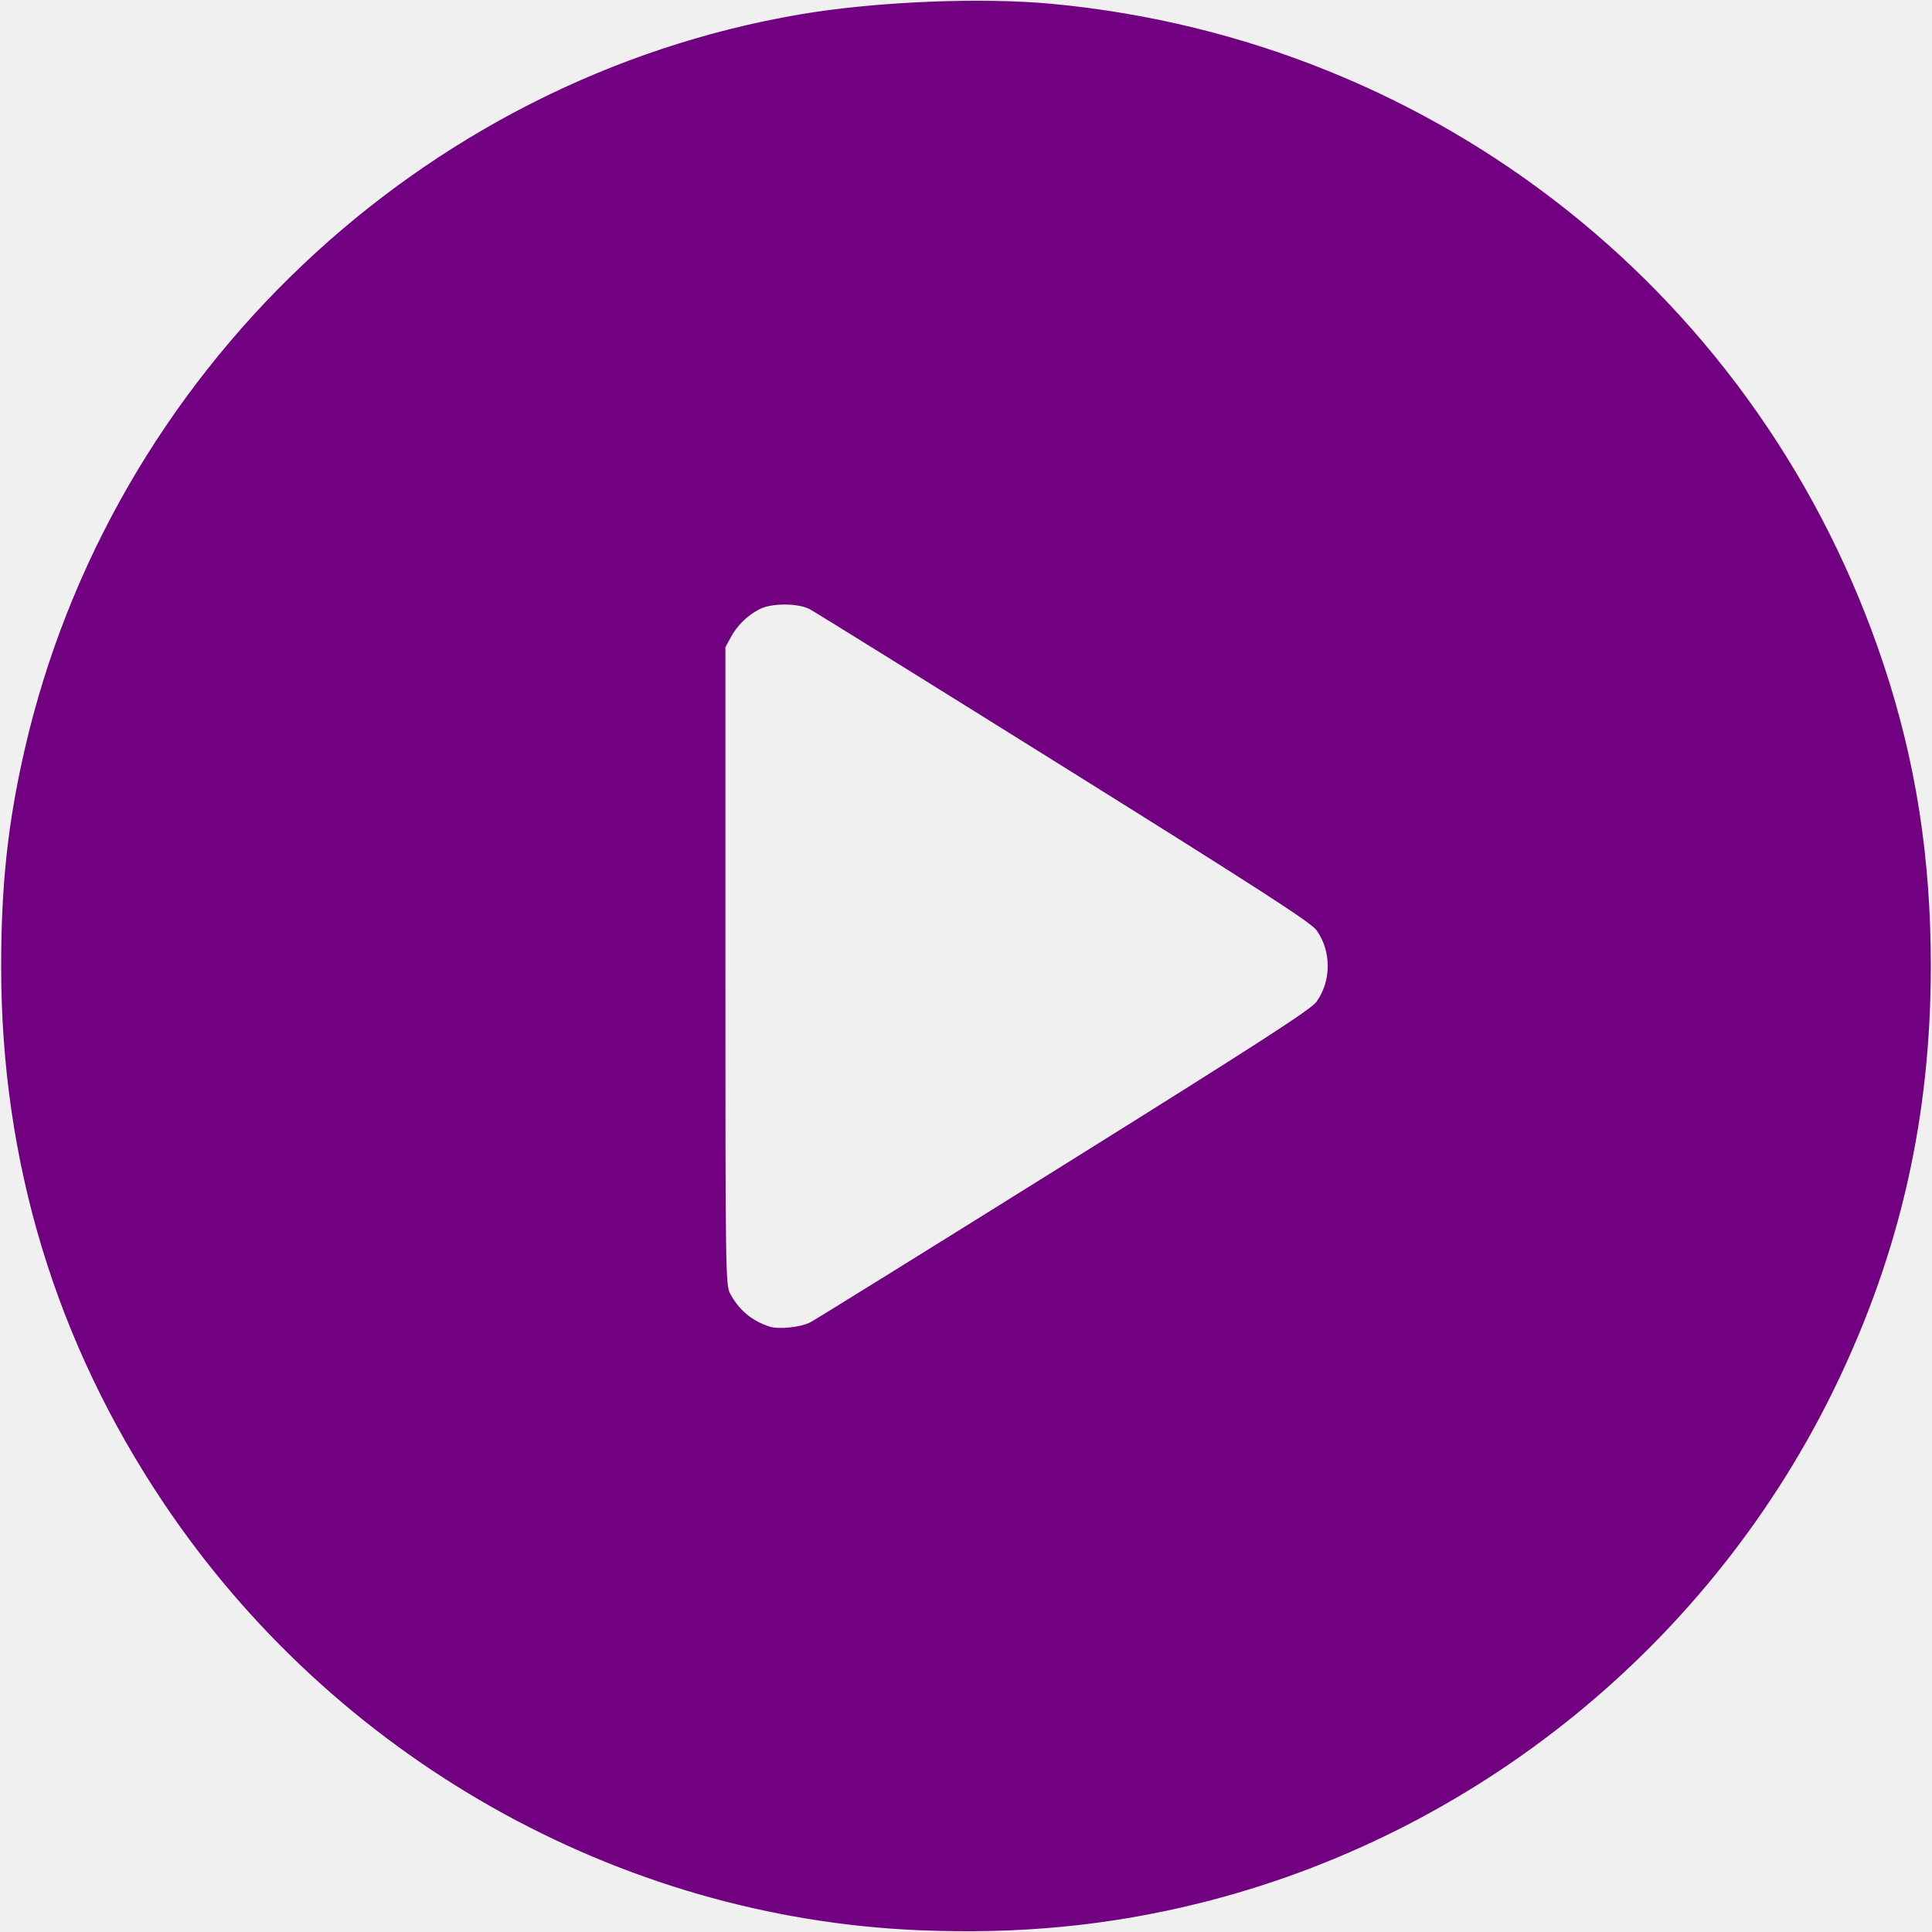
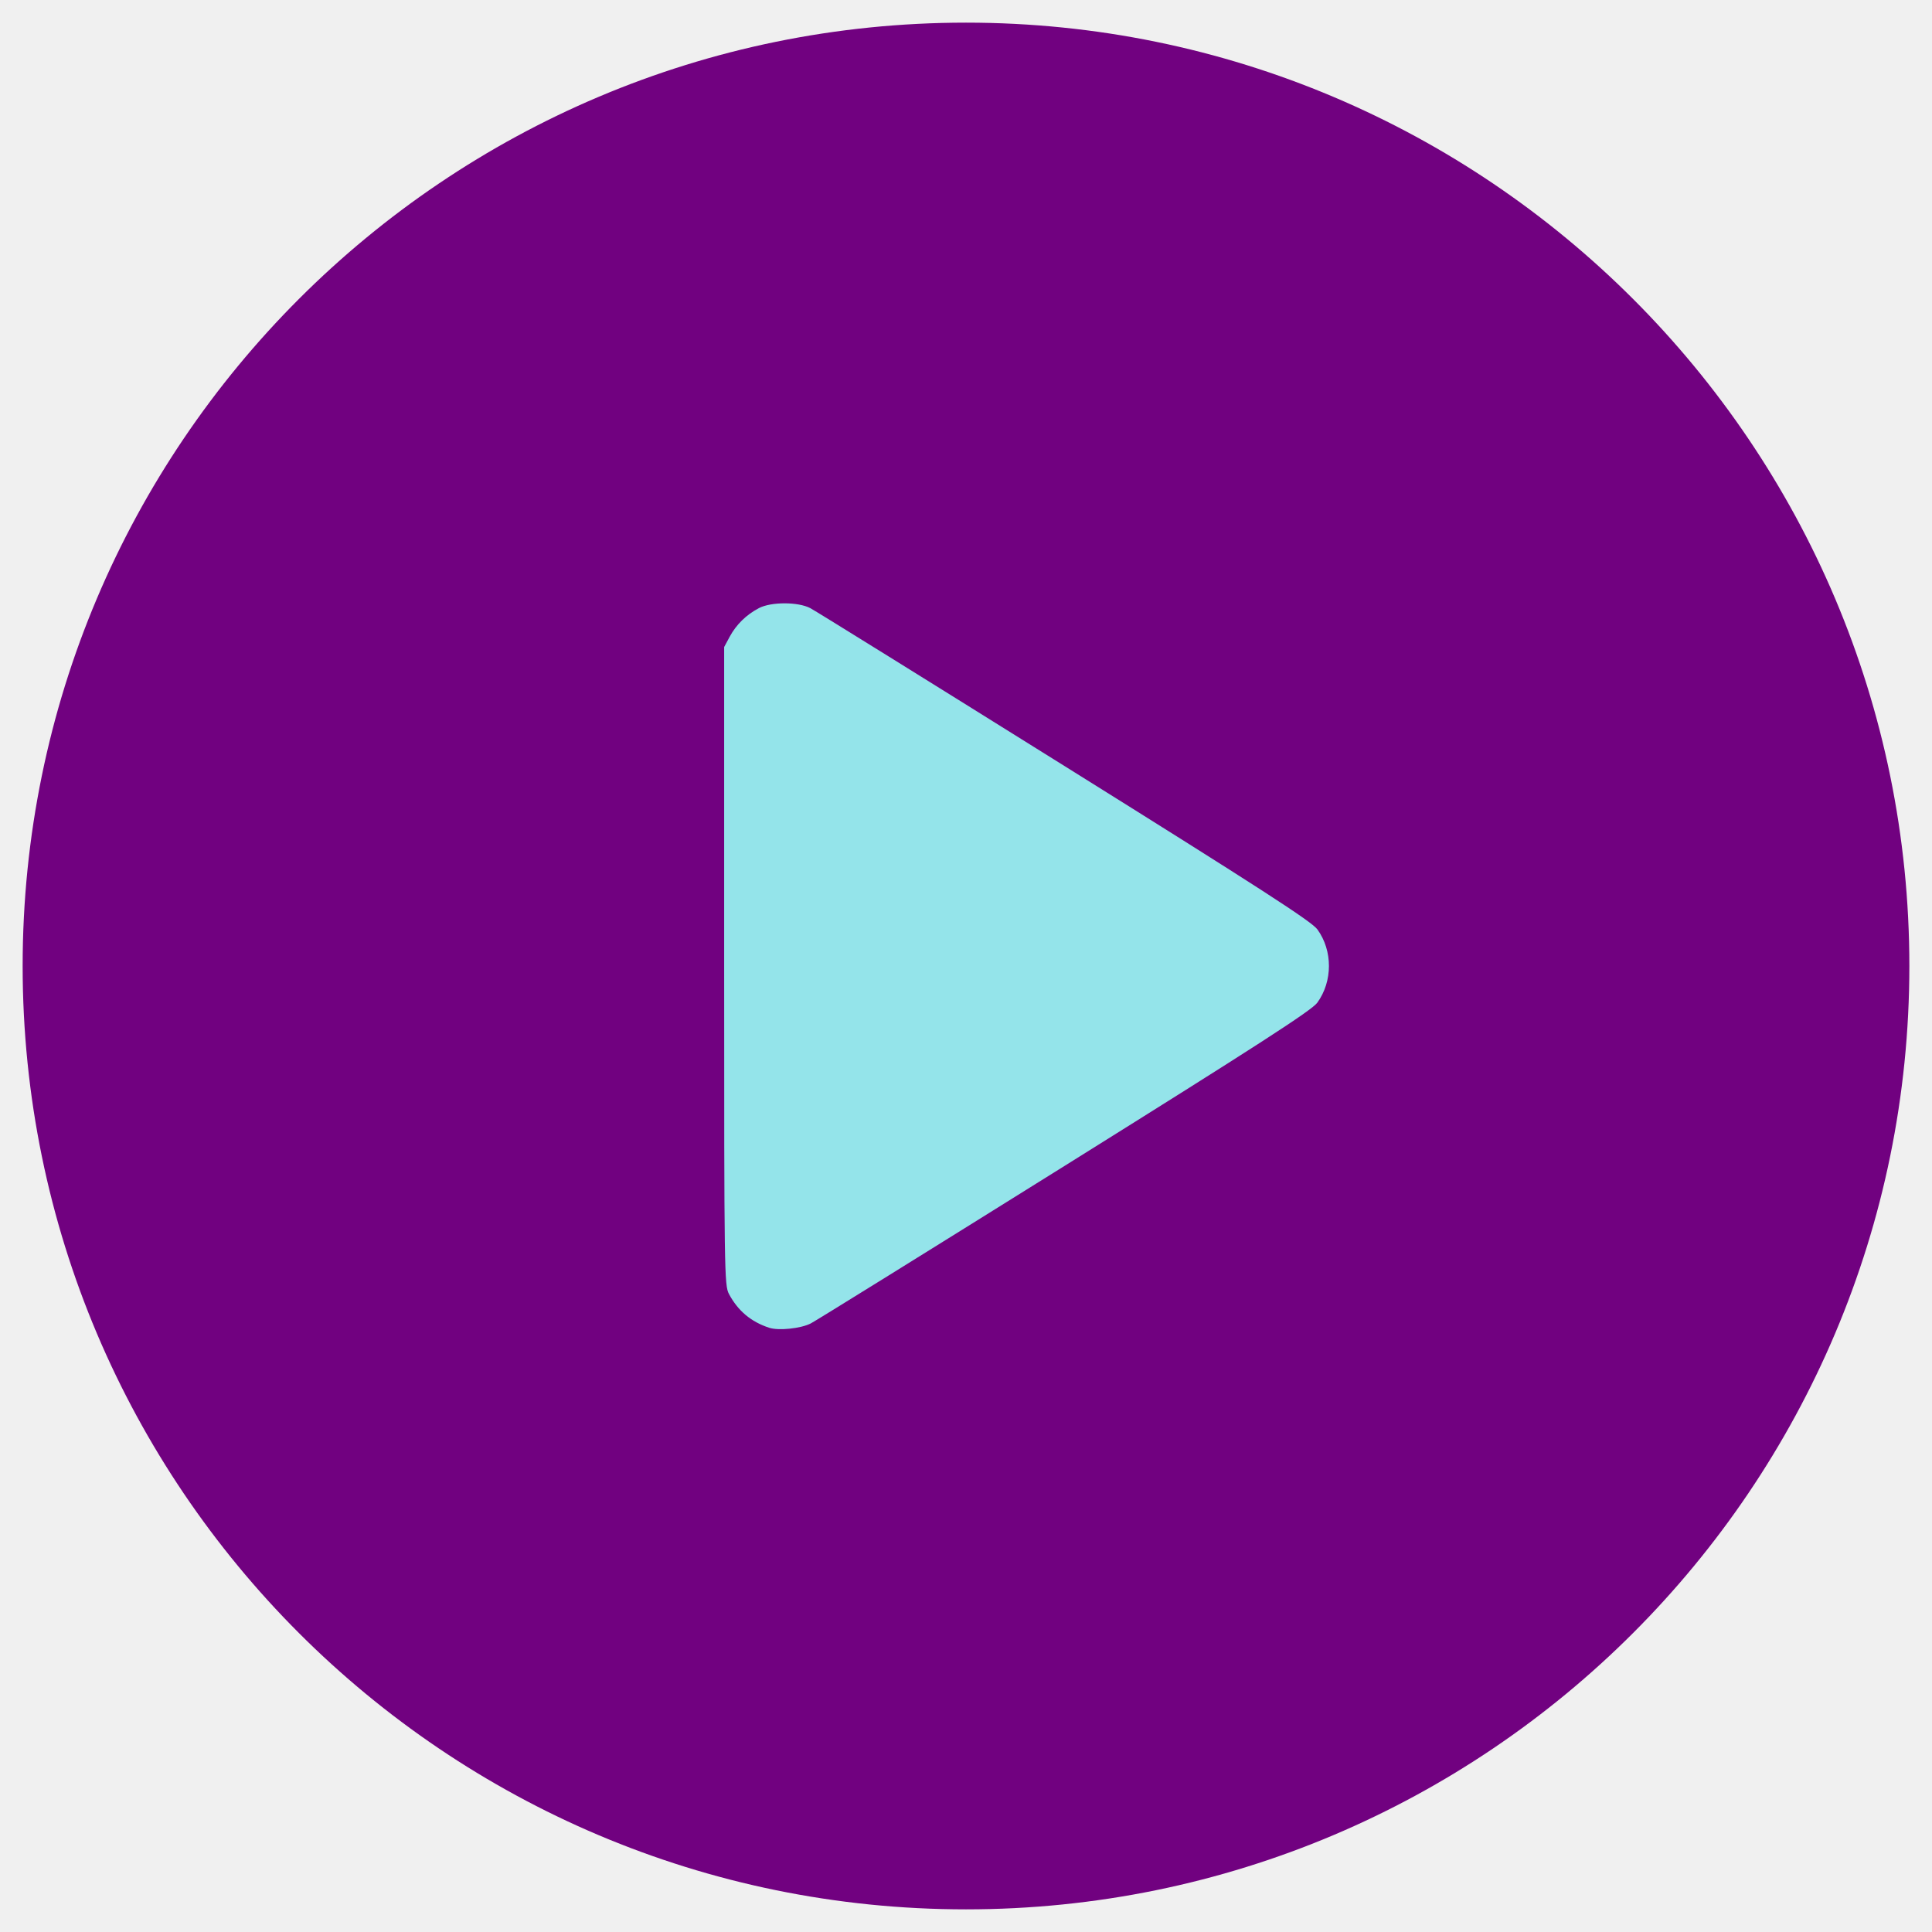
- <svg xmlns="http://www.w3.org/2000/svg" fill="#000000" version="1.1" id="Capa_1" viewBox="0 0 512 512" xml:space="preserve">
+ <svg xmlns="http://www.w3.org/2000/svg" viewBox="0 0 512 512" version="1.1" id="svg1">
  <defs id="defs1" />
-   <path style="fill:#710180;fill-opacity:1;stroke:#710180;stroke-width:0.64;stroke-linejoin:bevel;stroke-dasharray:none;stroke-opacity:1" d="M 243.731,511.22 C 163.816,507.914 88.822,465.528 43.626,398.122 15.096,355.57 0.653,307.94 0.632,256.336 0.623,234.537 2.372,218.281 6.813,198.869 29.653,99.046 111.733,21.204 212.171,4.113 232.027,0.734 260.062,-0.43 278.841,1.344 381.194,11.015 466.86,79.218 499.023,176.643 c 8.41,25.475 12.345,50.769 12.345,79.352 0,39.712 -8.027,75.37 -24.869,110.473 -32.922,68.619 -95.455,119.526 -169.139,137.691 -23.833,5.876 -47.472,8.142 -73.63,7.06 z M 214.85,350.731 c 1.261,-0.641 31.561,-19.448 67.333,-41.793 51.434,-32.128 65.433,-41.17 66.918,-43.219 4.103,-5.664 4.114,-13.769 0.027,-19.411 -1.52,-2.098 -15.025,-10.824 -66.945,-43.256 -35.772,-22.345 -66.115,-41.193 -67.427,-41.883 -3.235,-1.702 -10.388,-1.706 -13.635,-0.008 -3.319,1.736 -6.002,4.362 -7.732,7.569 l -1.472,2.727 v 84.538 c 0,81.177 0.051,84.633 1.271,86.924 2.375,4.46 5.843,7.372 10.655,8.947 2.491,0.816 8.359,0.21 11.006,-1.135 z" id="path2" />
+   <circle cx="256" cy="256" r="250" fill="#ffffff" stroke="none" id="circle1" style="fill:#710180;fill-opacity:1" />
+   <path fill="#710180" d="M 214.85,350.73 c 1.26,-0.64 31.56,-19.45 67.33,-41.79 51.43,-32.13 65.43,-41.17 66.92,-43.22 4.1,-5.66 4.11,-13.77 0.03,-19.41 -1.52,-2.1 -15.02,-10.82 -66.95,-43.26 -35.77,-22.34 -66.11,-41.19 -67.43,-41.88 -3.23,-1.7 -10.39,-1.71 -13.64,-0.01 -3.32,1.74 -6,4.36 -7.73,7.57 l -1.47,2.73 v 84.54 c 0,81.18 0.05,84.63 1.27,86.92 2.38,4.46 5.84,7.37 10.66,8.95 2.49,0.82 8.36,0.21 11.01,-1.14 z" id="path1" style="fill:#94e4ea;fill-opacity:1" />
</svg>
